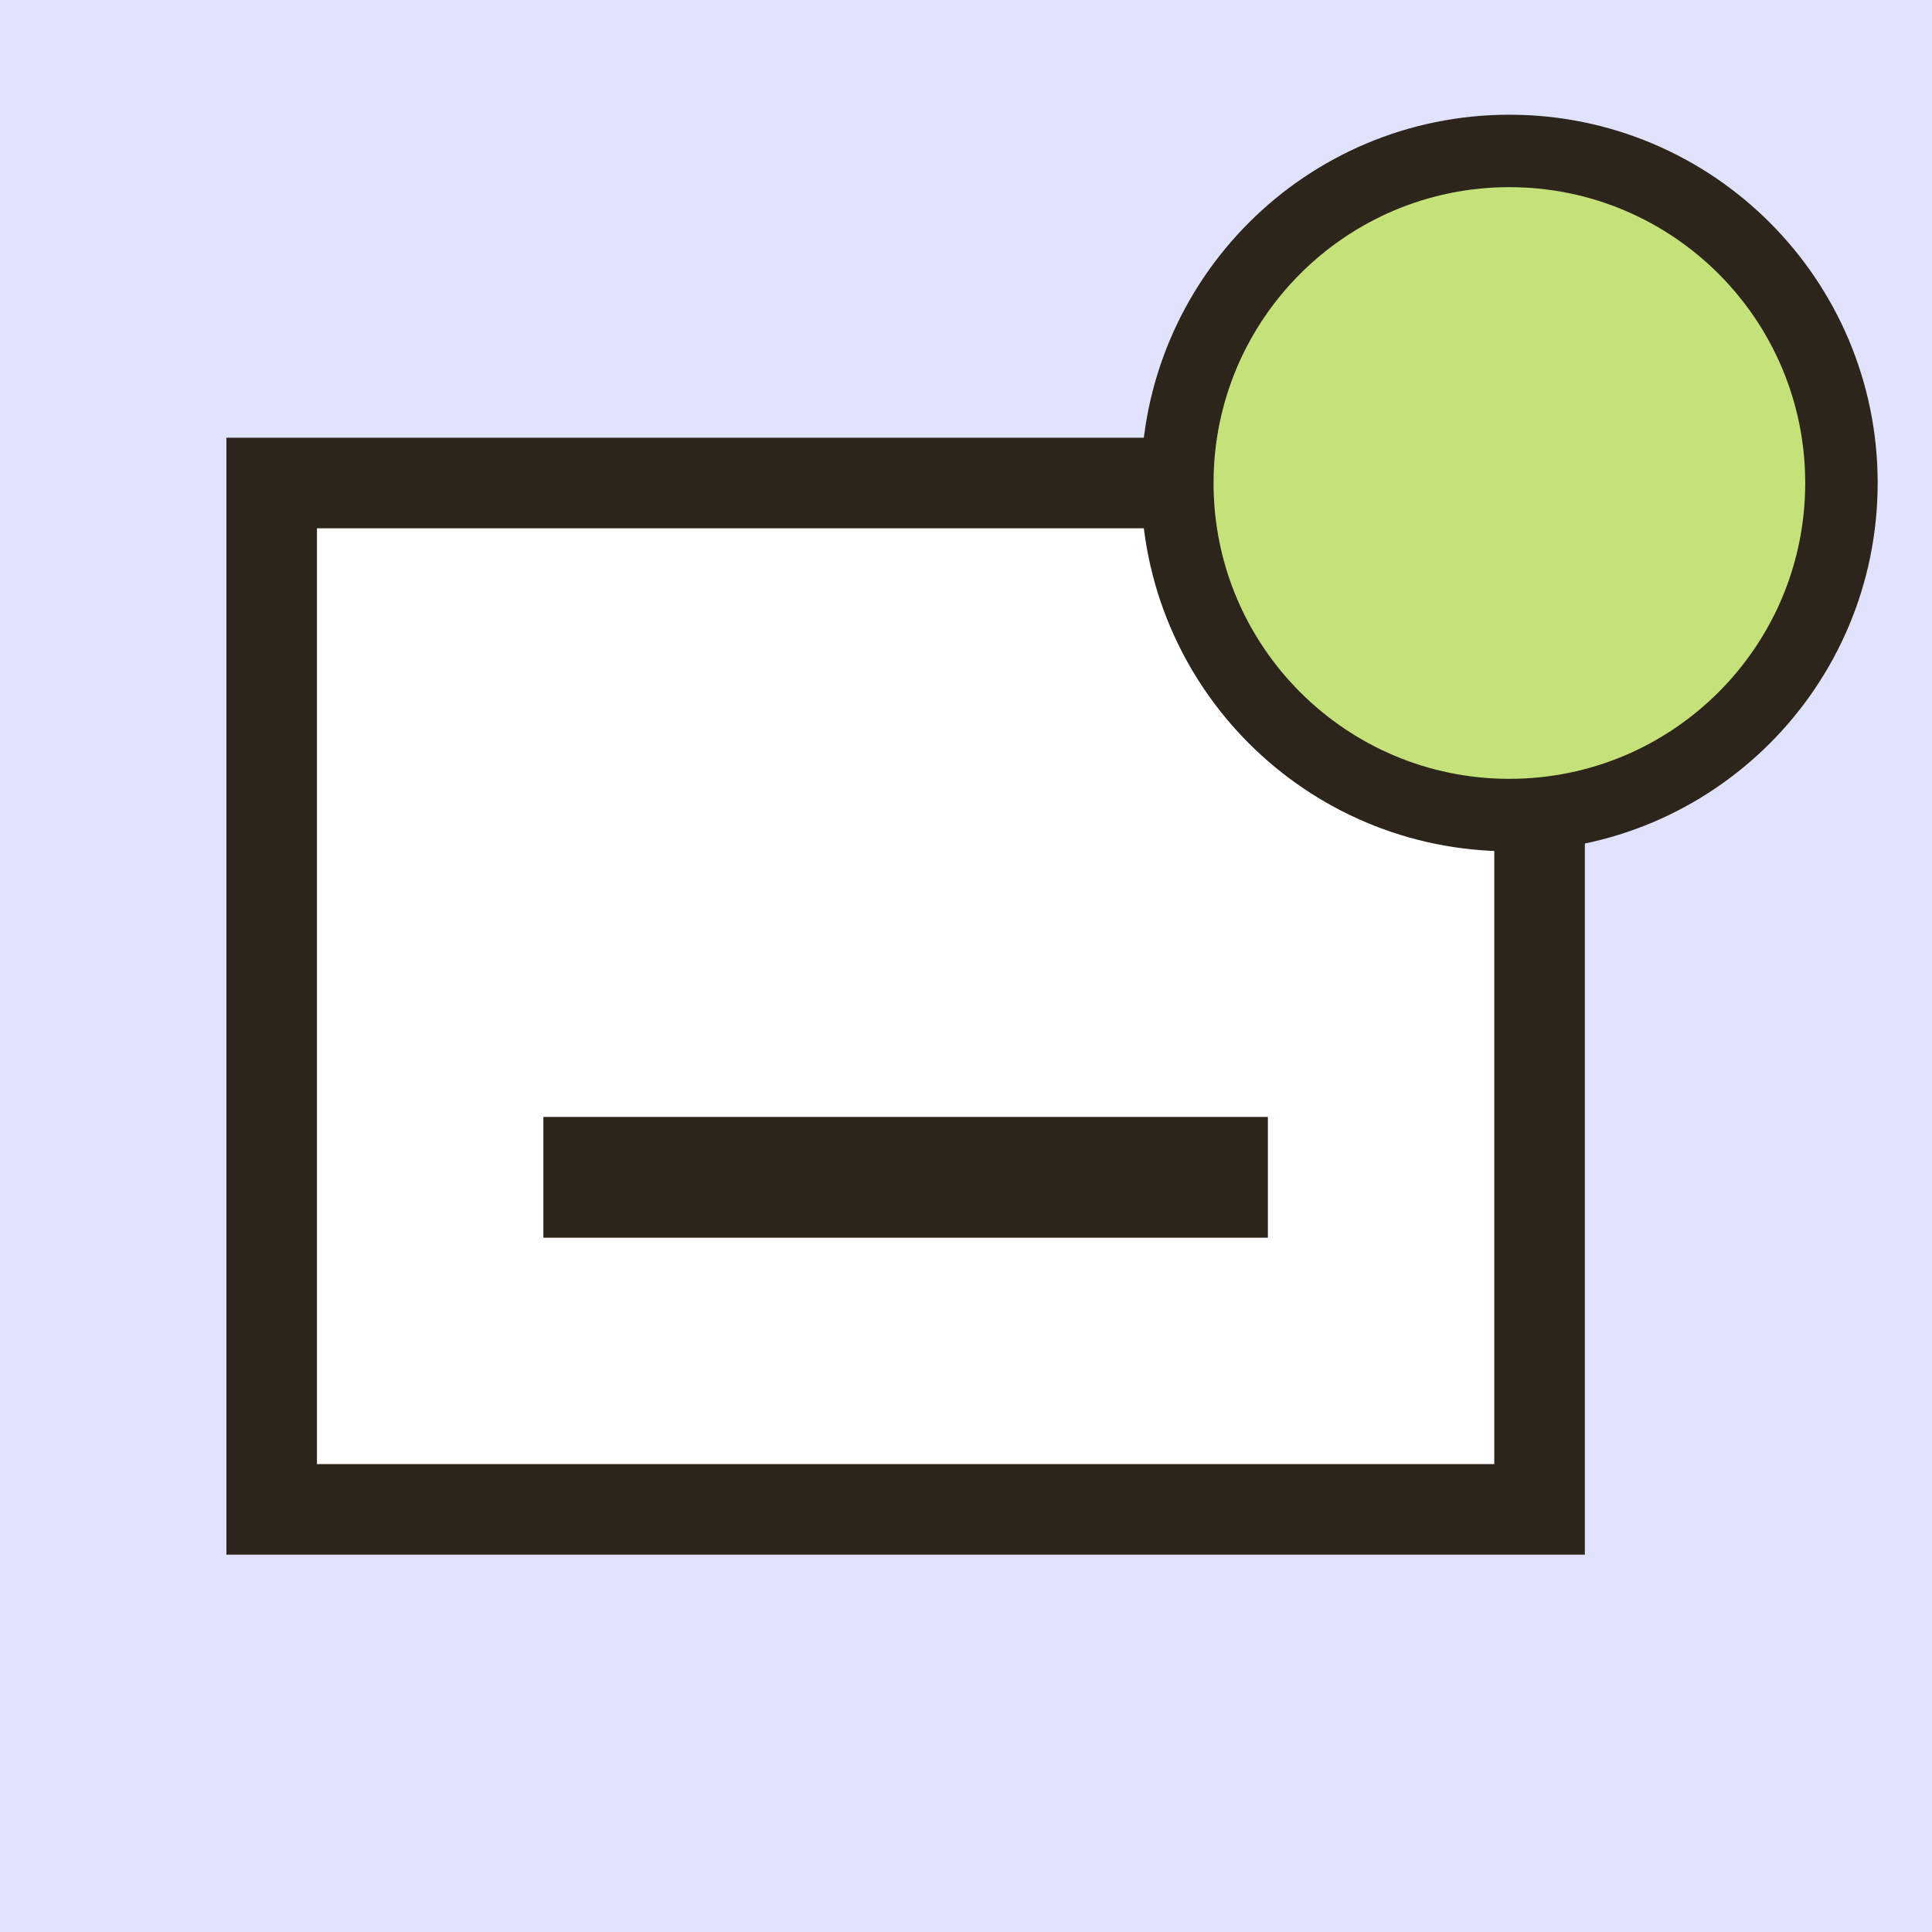
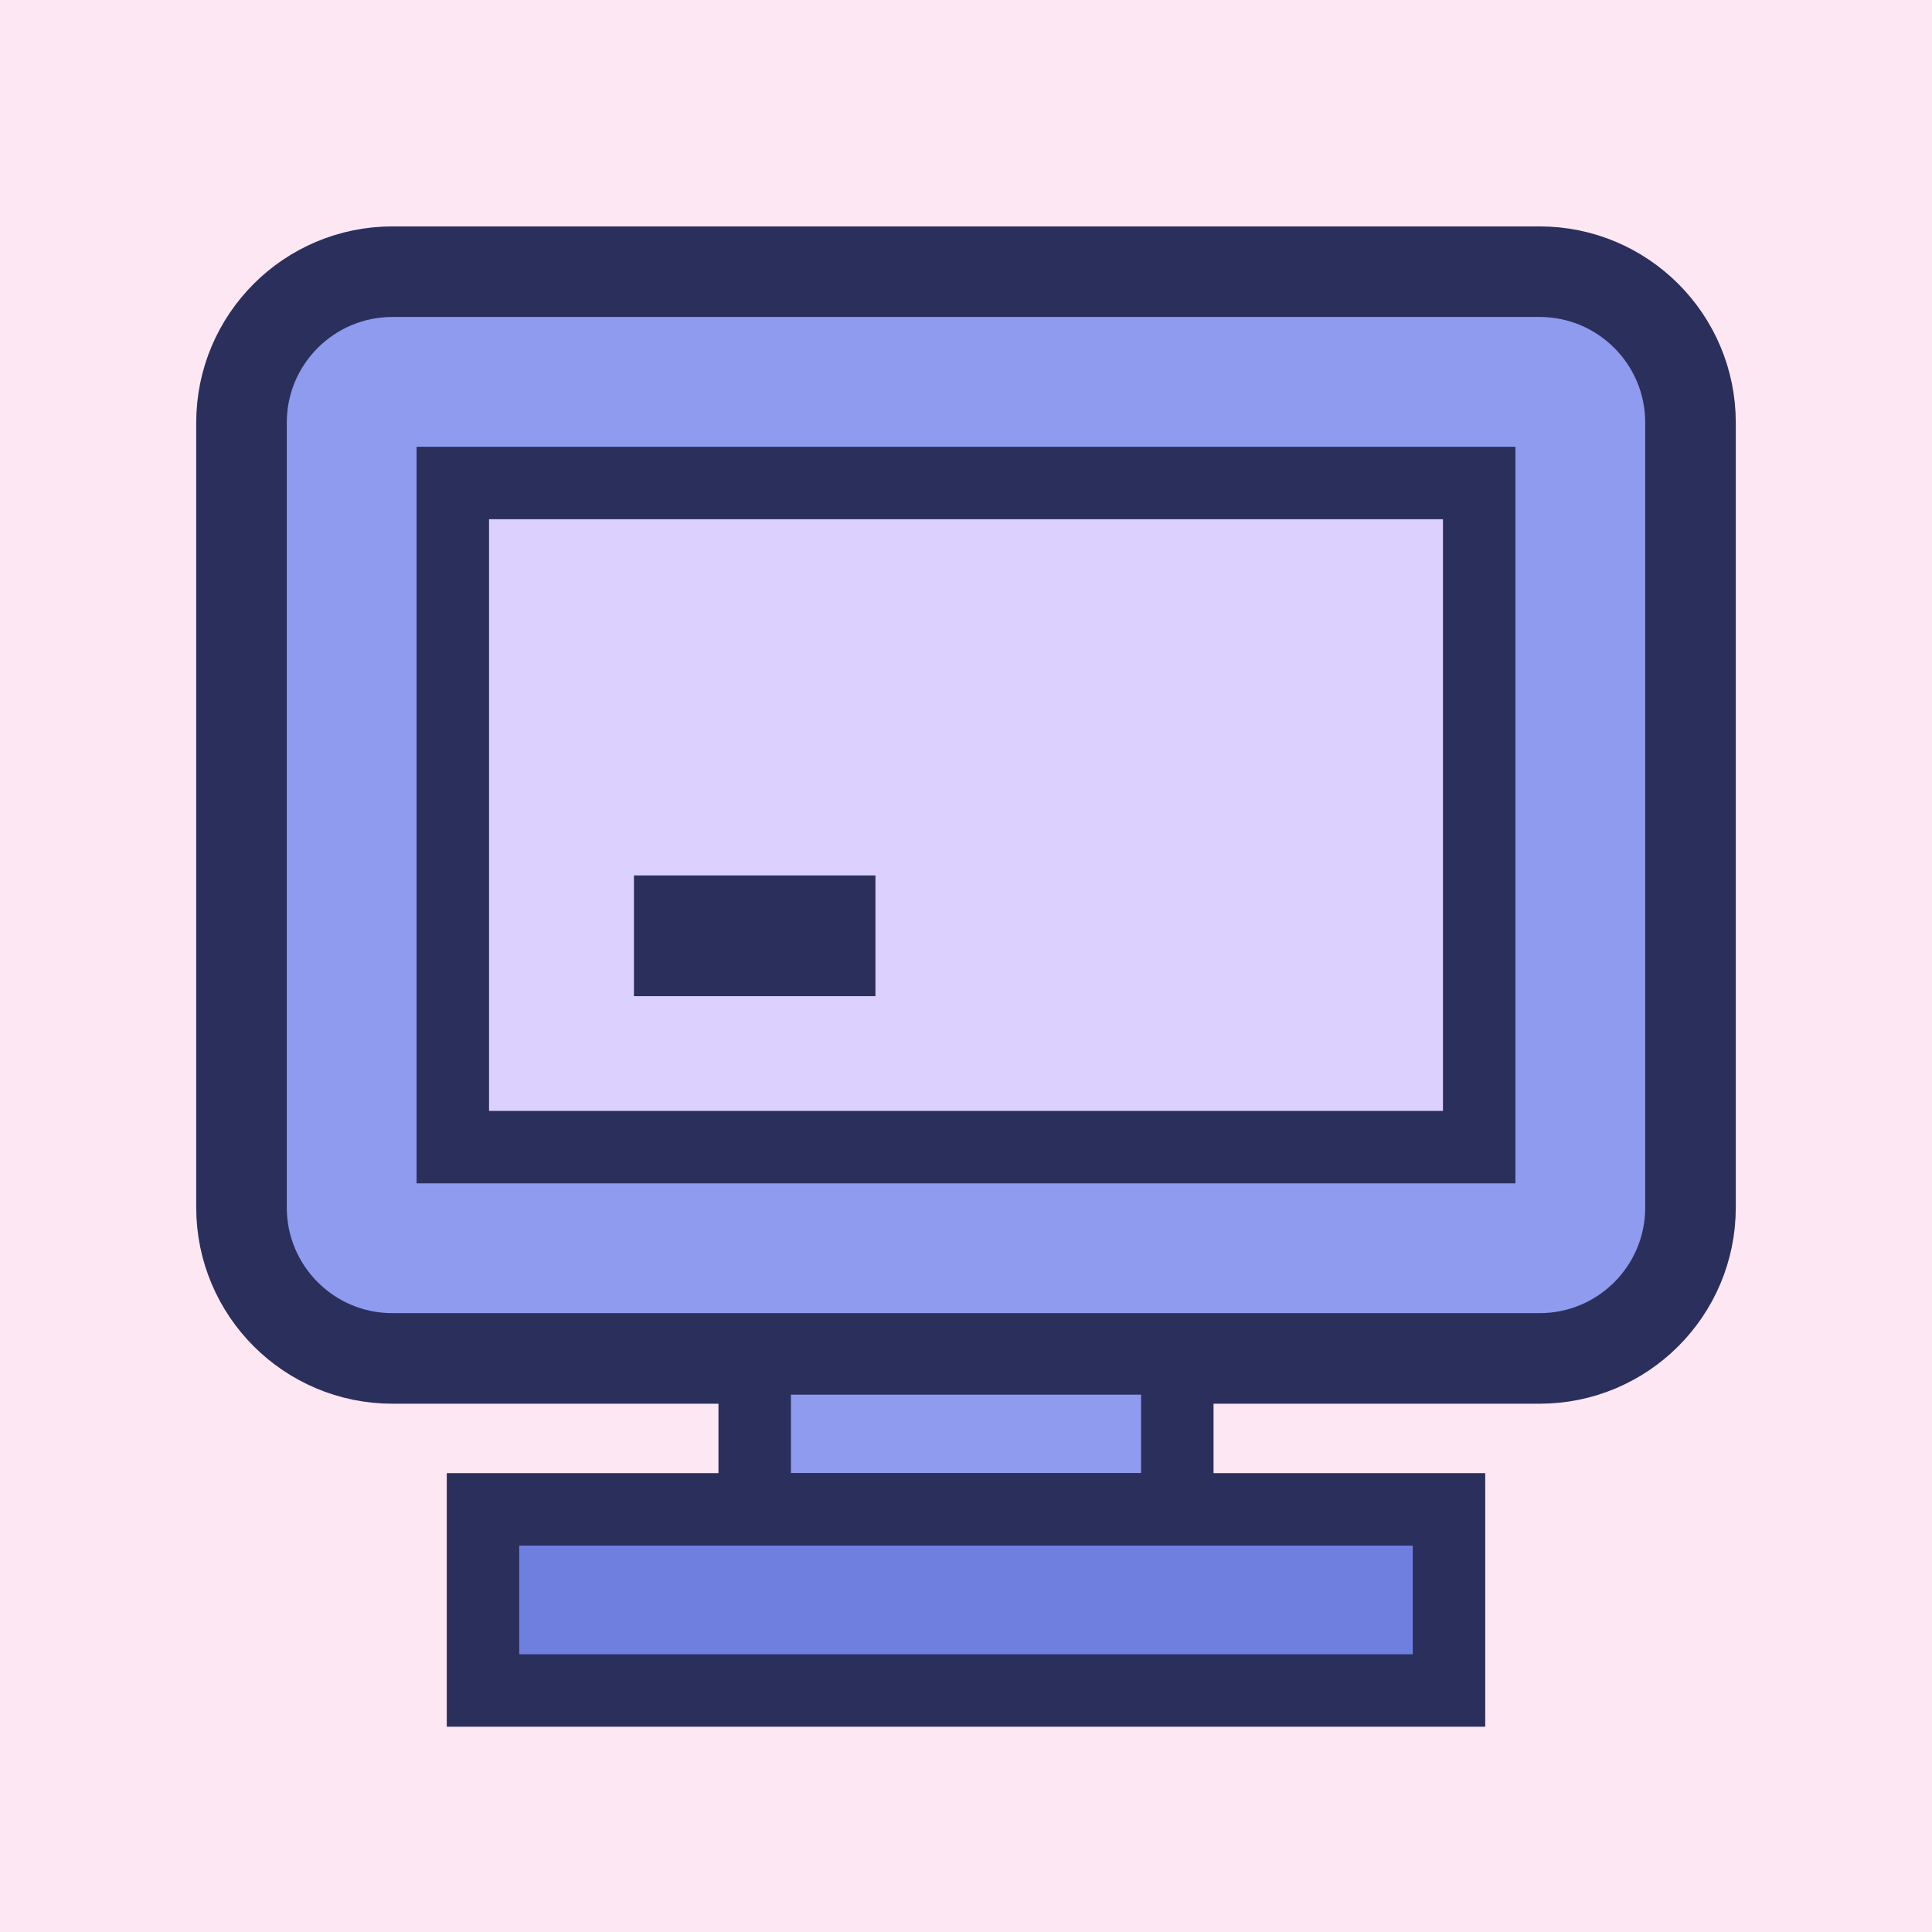
<svg xmlns="http://www.w3.org/2000/svg" viewBox="0 0 32 32">
-   <rect width="32" height="32" fill="#e1e3fd" />
-   <rect x="4.5" y="8" width="21" height="17" fill="#fff" stroke="#2d241b" stroke-width="1.5" />
-   <path d="M9 19.5h12" stroke="#2d241b" stroke-width="2" />
-   <circle cx="25" cy="8" r="5.5" fill="#c5e17a" stroke="#2d241b" stroke-width="1.2" />
+   <rect width="32" height="32" fill="#fce7f3" />
+   <rect x="4" y="4.5" width="24" height="18" rx="2.5" fill="#8f9bee" stroke="#2b2f5c" stroke-width="1.5" />
+   <rect x="7.5" y="8" width="17" height="11" fill="#dcd0ff" stroke="#2b2f5c" stroke-width="1.2" />
+   <path d="M10.5 15.5h4" stroke="#2b2f5c" stroke-width="2" />
+   <rect x="12.5" y="22.5" width="7" height="2.5" fill="#8f9bee" stroke="#2b2f5c" stroke-width="1.2" />
+   <rect x="8" y="25" width="16" height="3" fill="#6f7fe0" stroke="#2b2f5c" stroke-width="1.2" />
</svg>
